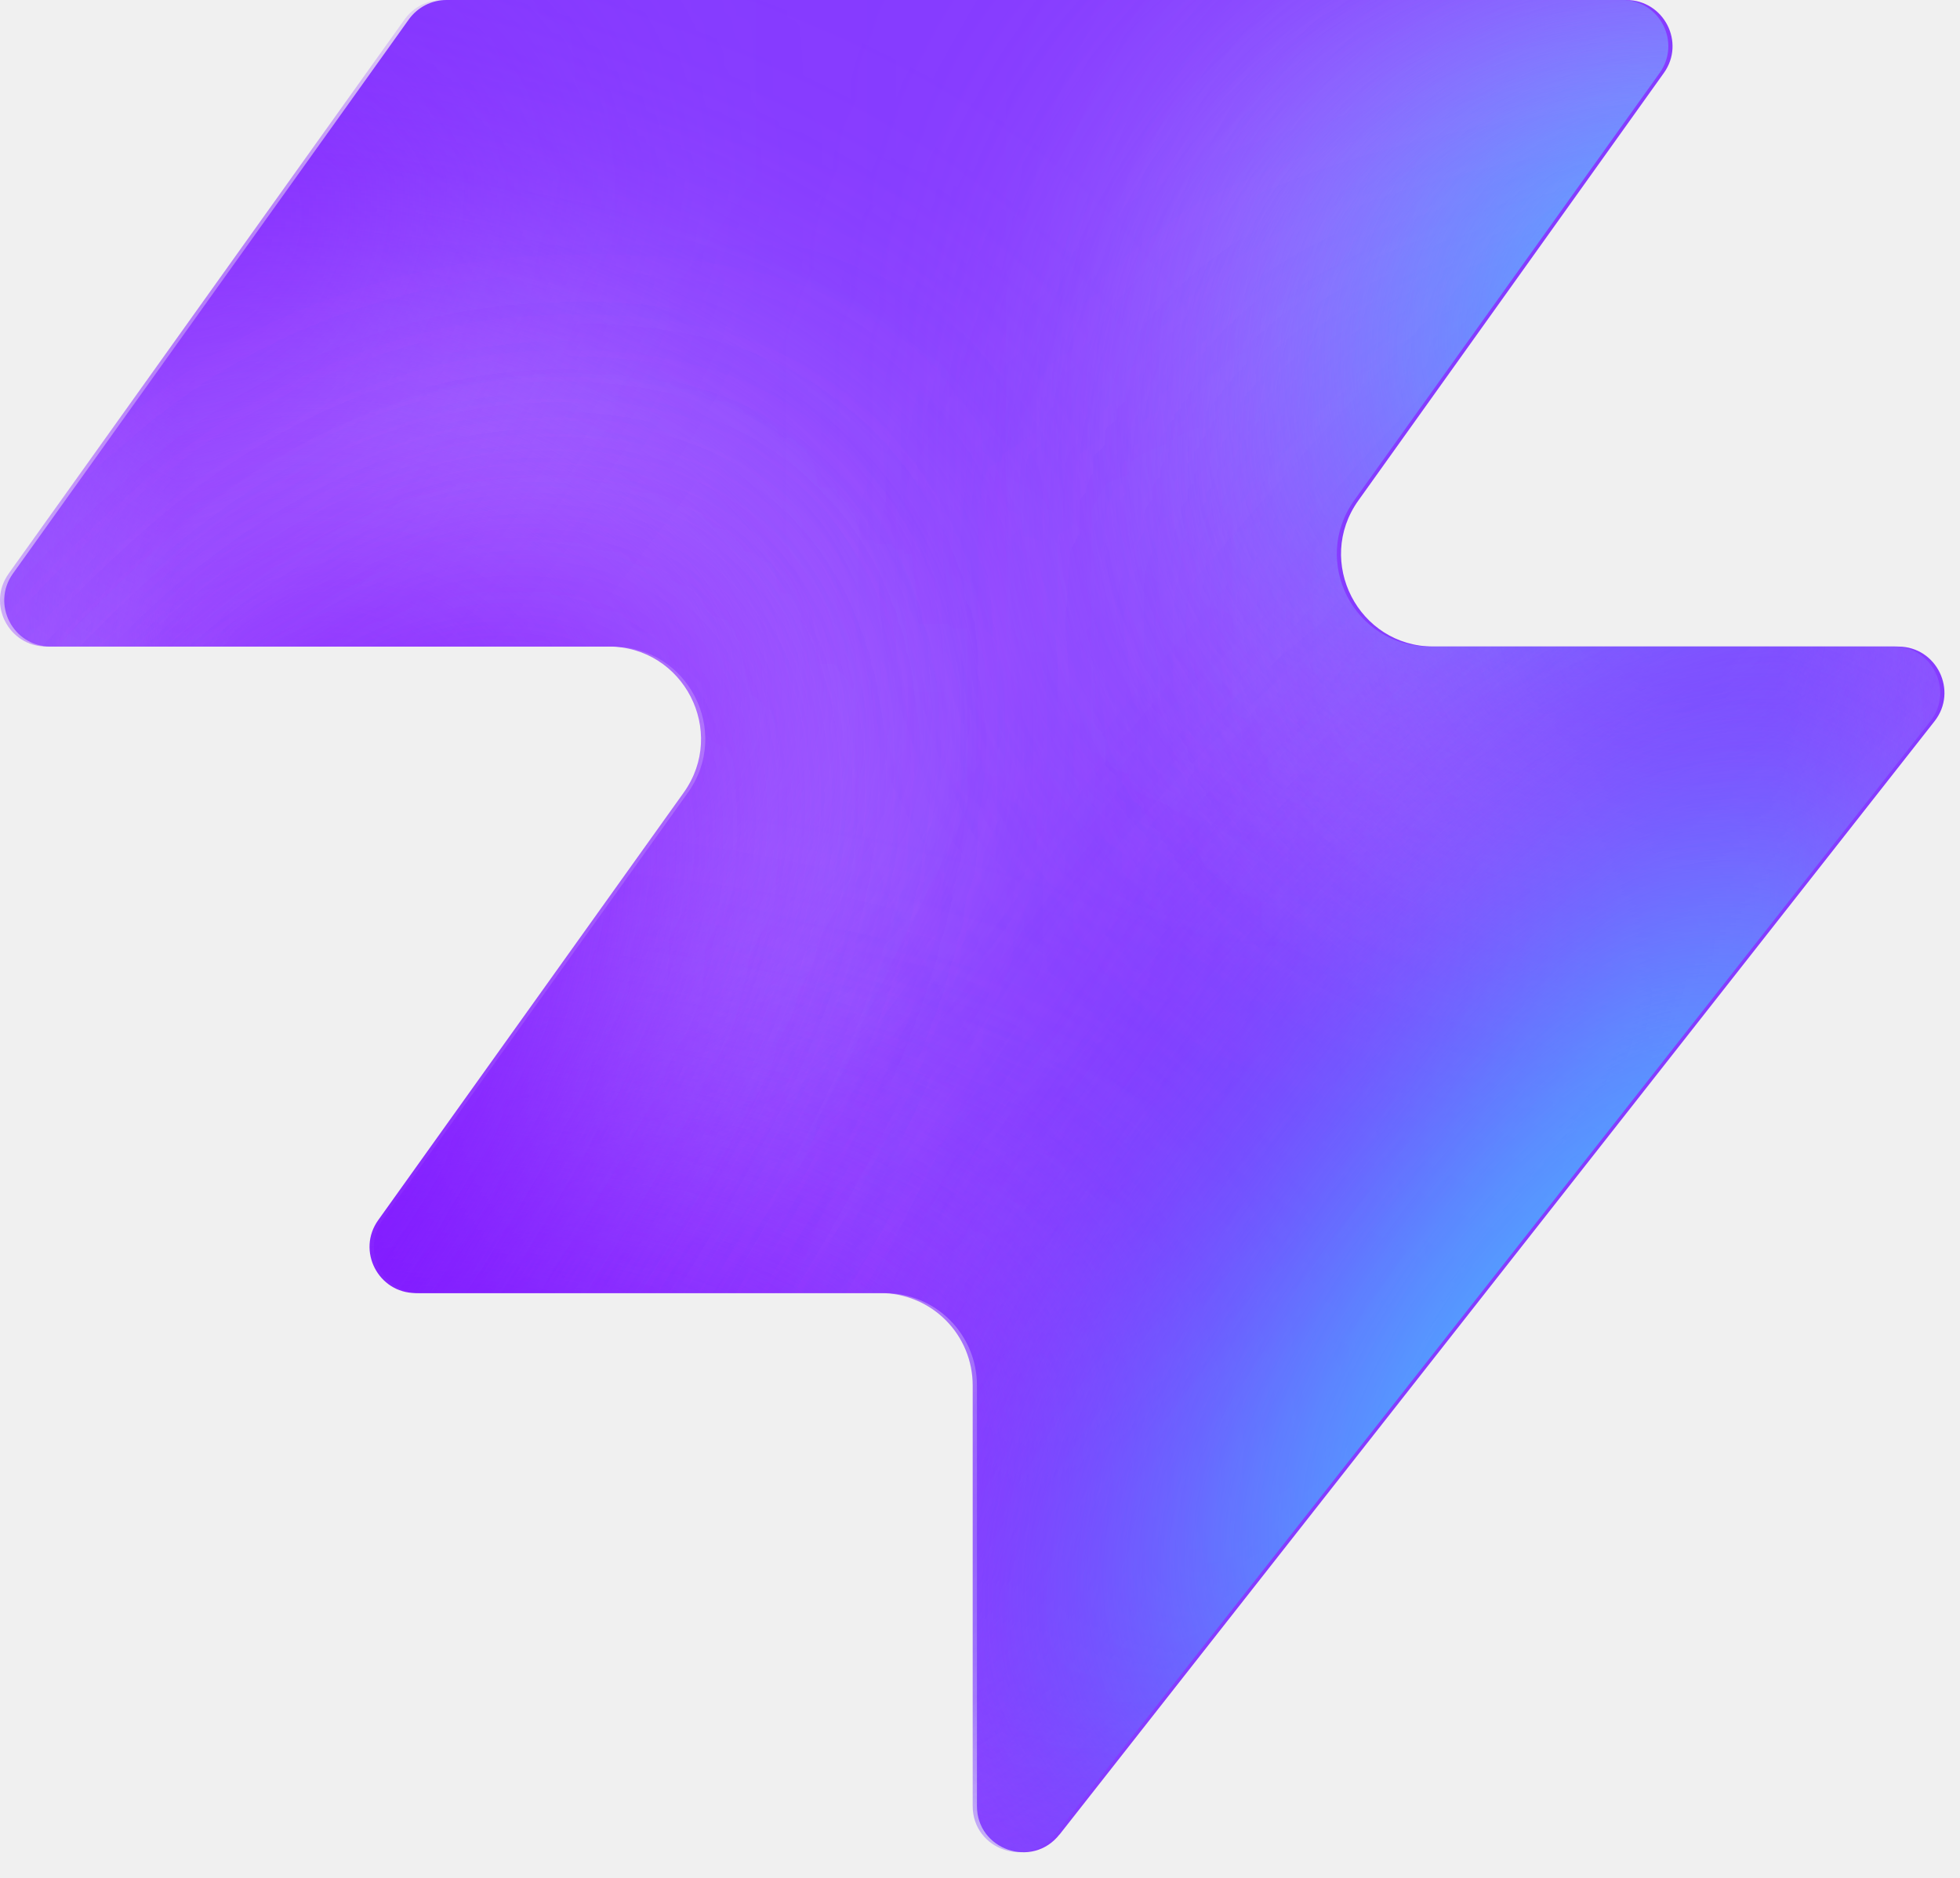
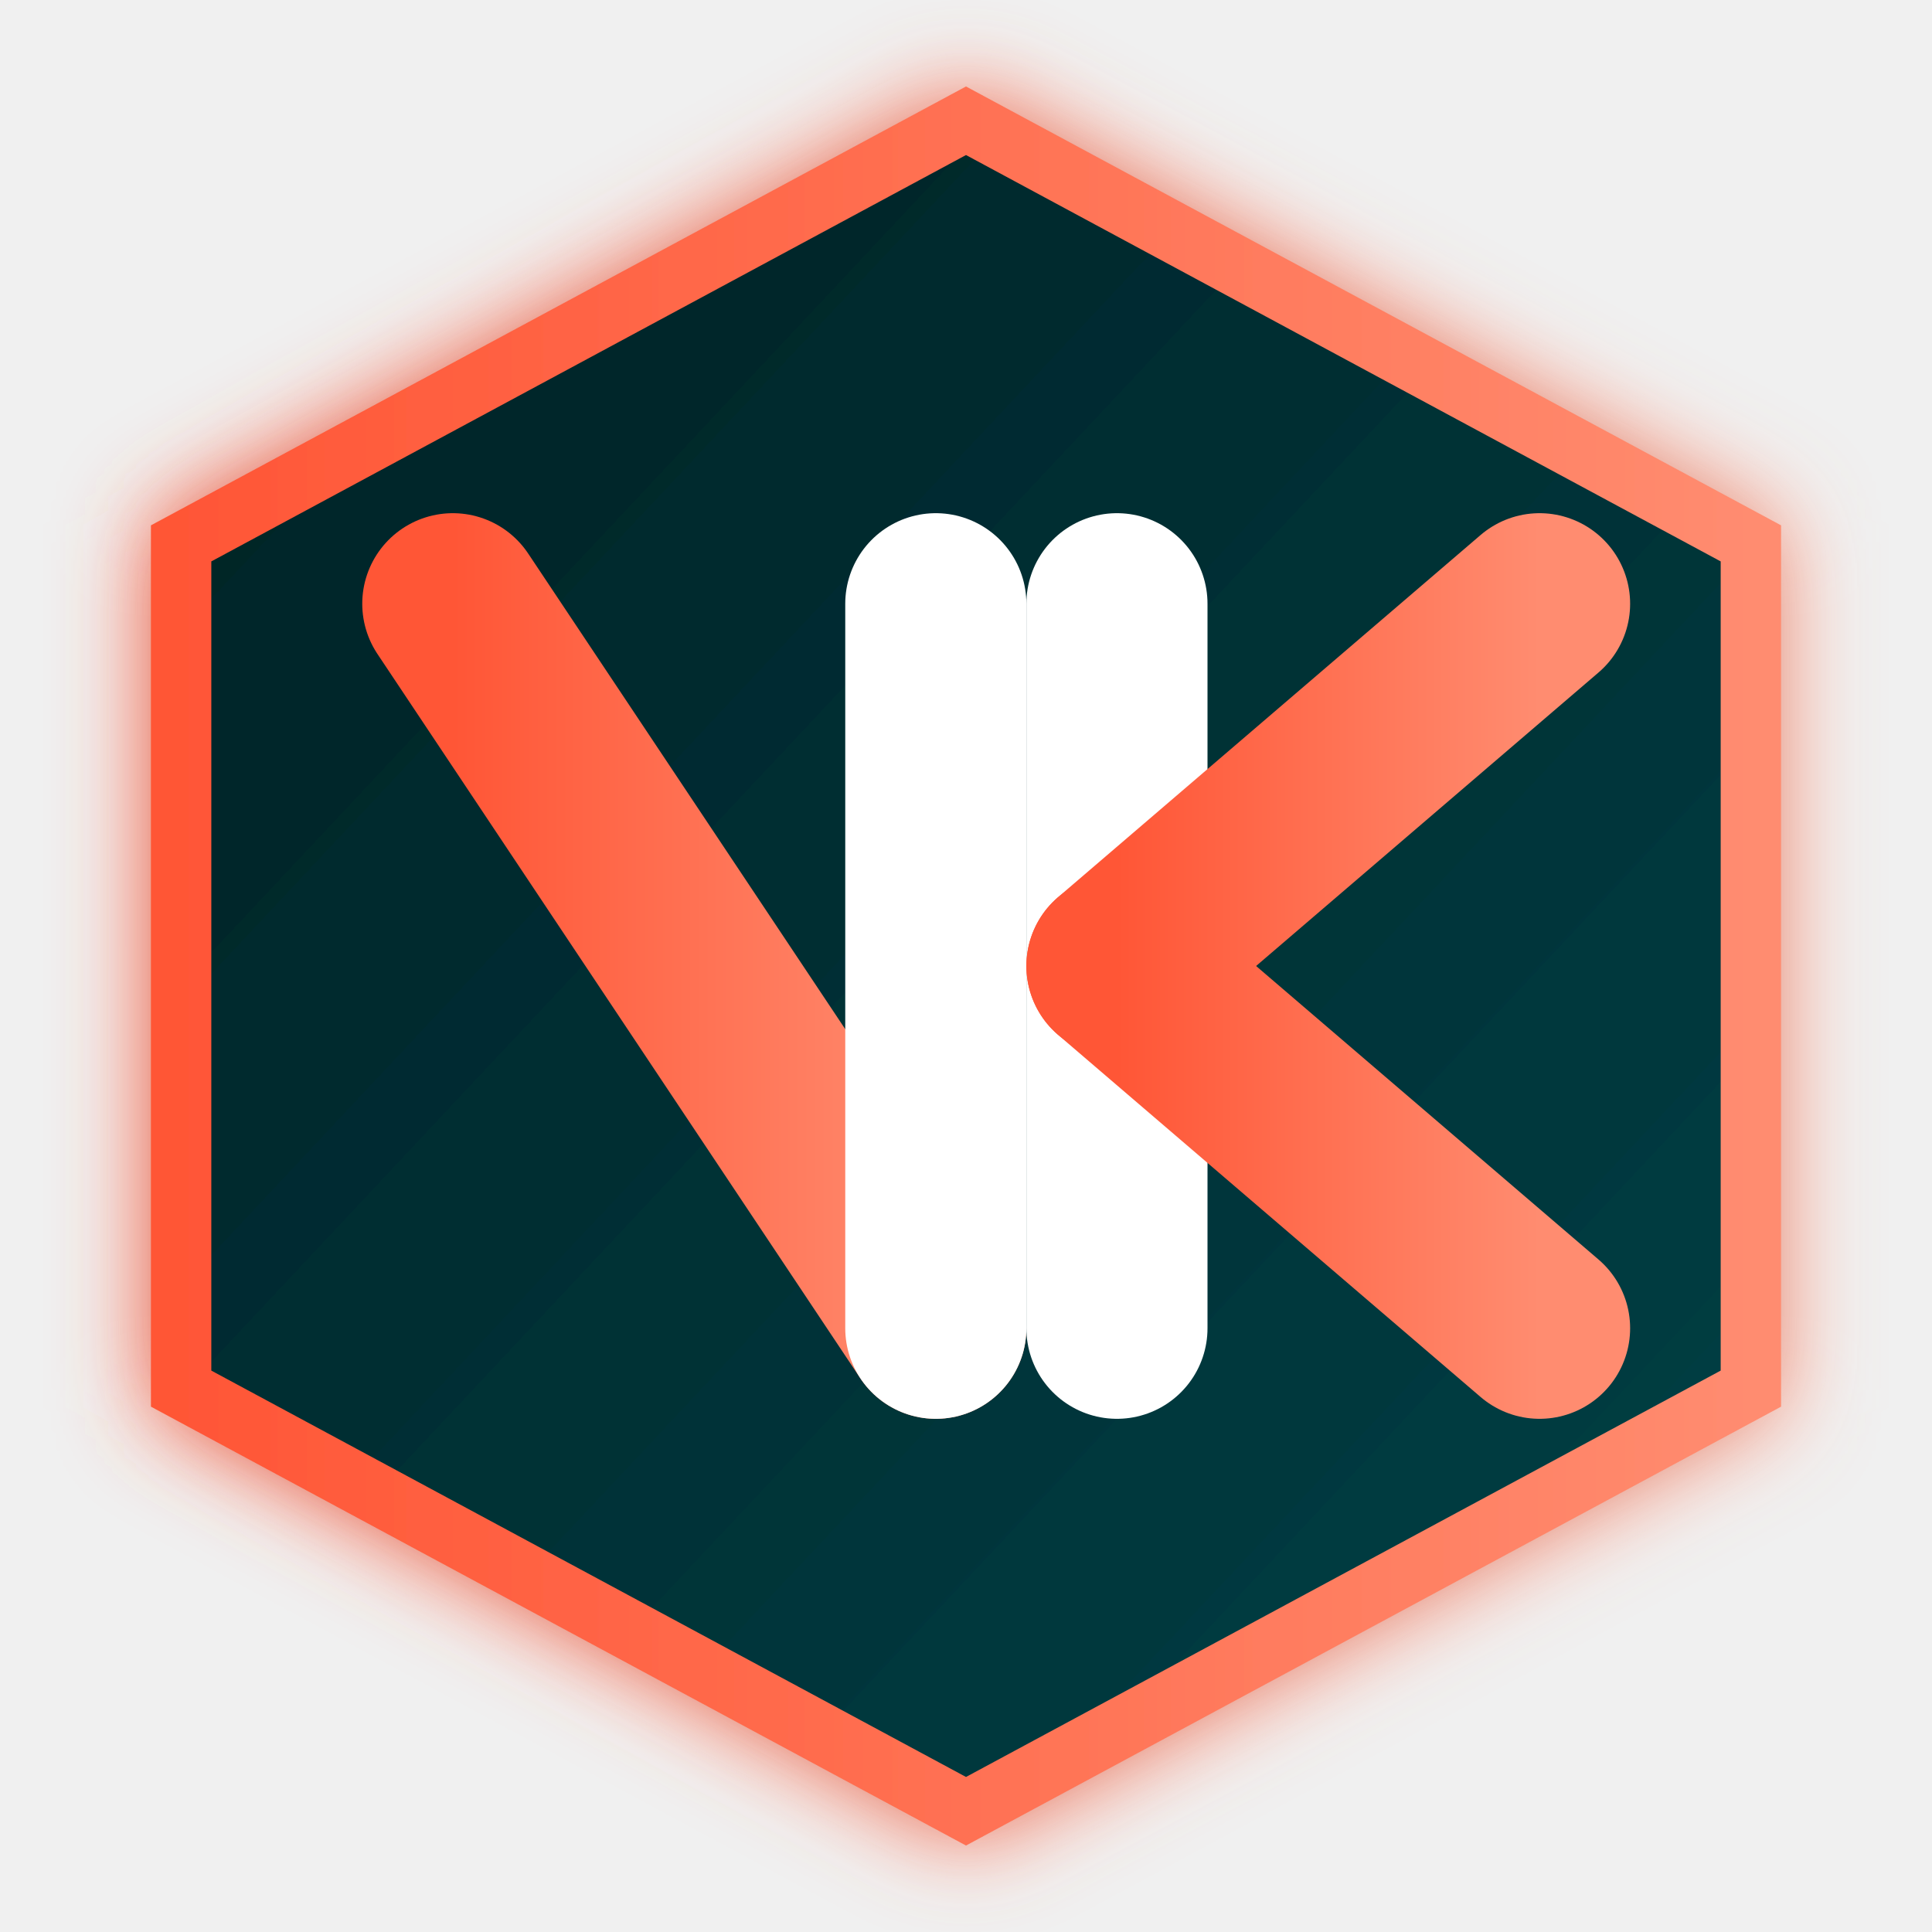
- <svg xmlns="http://www.w3.org/2000/svg" width="48" height="46" fill="none" viewBox="0 0 48 46">
-   <path fill="#863bff" d="M25.946 44.938c-.664.845-2.021.375-2.021-.698V33.937a2.26 2.26 0 0 0-2.262-2.262H10.287c-.92 0-1.456-1.04-.92-1.788l7.48-10.471c1.07-1.497 0-3.578-1.842-3.578H1.237c-.92 0-1.456-1.04-.92-1.788L10.013.474c.214-.297.556-.474.92-.474h28.894c.92 0 1.456 1.04.92 1.788l-7.48 10.471c-1.07 1.498 0 3.579 1.842 3.579h11.377c.943 0 1.473 1.088.89 1.83L25.947 44.94z" style="fill:#863bff;fill:color(display-p3 .525 .23 1);fill-opacity:1" />
-   <mask id="a" width="48" height="46" x="0" y="0" maskUnits="userSpaceOnUse" style="mask-type:alpha">
-     <path fill="#000" d="M25.842 44.938c-.664.844-2.021.375-2.021-.698V33.937a2.26 2.26 0 0 0-2.262-2.262H10.183c-.92 0-1.456-1.04-.92-1.788l7.48-10.471c1.07-1.498 0-3.579-1.842-3.579H1.133c-.92 0-1.456-1.04-.92-1.787L9.91.473c.214-.297.556-.474.92-.474h28.894c.92 0 1.456 1.04.92 1.788l-7.48 10.471c-1.07 1.498 0 3.578 1.842 3.578h11.377c.943 0 1.473 1.088.89 1.832L25.843 44.94z" style="fill:#000;fill-opacity:1" />
-   </mask>
-   <g mask="url(#a)">
-     <g filter="url(#b)">
-       <ellipse cx="5.508" cy="14.704" fill="#ede6ff" rx="5.508" ry="14.704" style="fill:#ede6ff;fill:color(display-p3 .927 .903 1);fill-opacity:1" transform="matrix(.00324 1 1 -.00324 -4.47 31.516)" />
-     </g>
-     <g filter="url(#c)">
-       <ellipse cx="10.399" cy="29.851" fill="#ede6ff" rx="10.399" ry="29.851" style="fill:#ede6ff;fill:color(display-p3 .927 .903 1);fill-opacity:1" transform="matrix(.00324 1 1 -.00324 -39.328 7.883)" />
-     </g>
-     <g filter="url(#d)">
-       <ellipse cx="5.508" cy="30.487" fill="#7e14ff" rx="5.508" ry="30.487" style="fill:#7e14ff;fill:color(display-p3 .492 .077 1);fill-opacity:1" transform="rotate(89.814 -25.913 -14.639)scale(1 -1)" />
-     </g>
-     <g filter="url(#e)">
-       <ellipse cx="5.508" cy="30.599" fill="#7e14ff" rx="5.508" ry="30.599" style="fill:#7e14ff;fill:color(display-p3 .492 .077 1);fill-opacity:1" transform="rotate(89.814 -32.644 -3.334)scale(1 -1)" />
-     </g>
-     <g filter="url(#f)">
-       <ellipse cx="5.508" cy="30.599" fill="#7e14ff" rx="5.508" ry="30.599" style="fill:#7e14ff;fill:color(display-p3 .492 .077 1);fill-opacity:1" transform="matrix(.00324 1 1 -.00324 -34.34 30.47)" />
-     </g>
-     <g filter="url(#g)">
-       <ellipse cx="14.072" cy="22.078" fill="#ede6ff" rx="14.072" ry="22.078" style="fill:#ede6ff;fill:color(display-p3 .927 .903 1);fill-opacity:1" transform="rotate(93.35 24.506 48.493)scale(-1 1)" />
-     </g>
-     <g filter="url(#h)">
-       <ellipse cx="3.47" cy="21.501" fill="#7e14ff" rx="3.47" ry="21.501" style="fill:#7e14ff;fill:color(display-p3 .492 .077 1);fill-opacity:1" transform="rotate(89.009 28.708 47.59)scale(-1 1)" />
-     </g>
-     <g filter="url(#i)">
-       <ellipse cx="3.47" cy="21.501" fill="#7e14ff" rx="3.47" ry="21.501" style="fill:#7e14ff;fill:color(display-p3 .492 .077 1);fill-opacity:1" transform="rotate(89.009 28.708 47.59)scale(-1 1)" />
-     </g>
-     <g filter="url(#j)">
-       <ellipse cx=".387" cy="8.972" fill="#7e14ff" rx="4.407" ry="29.108" style="fill:#7e14ff;fill:color(display-p3 .492 .077 1);fill-opacity:1" transform="rotate(39.51 .387 8.972)" />
-     </g>
-     <g filter="url(#k)">
-       <ellipse cx="47.523" cy="-6.092" fill="#7e14ff" rx="4.407" ry="29.108" style="fill:#7e14ff;fill:color(display-p3 .492 .077 1);fill-opacity:1" transform="rotate(37.892 47.523 -6.092)" />
-     </g>
-     <g filter="url(#l)">
-       <ellipse cx="41.412" cy="6.333" fill="#47bfff" rx="5.971" ry="9.665" style="fill:#47bfff;fill:color(display-p3 .28 .748 1);fill-opacity:1" transform="rotate(37.892 41.412 6.333)" />
-     </g>
-     <g filter="url(#m)">
-       <ellipse cx="-1.879" cy="38.332" fill="#7e14ff" rx="4.407" ry="29.108" style="fill:#7e14ff;fill:color(display-p3 .492 .077 1);fill-opacity:1" transform="rotate(37.892 -1.88 38.332)" />
-     </g>
-     <g filter="url(#n)">
-       <ellipse cx="-1.879" cy="38.332" fill="#7e14ff" rx="4.407" ry="29.108" style="fill:#7e14ff;fill:color(display-p3 .492 .077 1);fill-opacity:1" transform="rotate(37.892 -1.88 38.332)" />
-     </g>
-     <g filter="url(#o)">
-       <ellipse cx="35.651" cy="29.907" fill="#7e14ff" rx="4.407" ry="29.108" style="fill:#7e14ff;fill:color(display-p3 .492 .077 1);fill-opacity:1" transform="rotate(37.892 35.651 29.907)" />
-     </g>
-     <g filter="url(#p)">
-       <ellipse cx="38.418" cy="32.4" fill="#47bfff" rx="5.971" ry="15.297" style="fill:#47bfff;fill:color(display-p3 .28 .748 1);fill-opacity:1" transform="rotate(37.892 38.418 32.4)" />
-     </g>
-   </g>
+ <svg xmlns="http://www.w3.org/2000/svg" viewBox="0 0 128 128" width="128" height="128">
  <defs>
-     <filter id="b" width="60.045" height="41.654" x="-19.77" y="16.149" color-interpolation-filters="sRGB" filterUnits="userSpaceOnUse">
-       <feFlood flood-opacity="0" result="BackgroundImageFix" />
-       <feBlend in="SourceGraphic" in2="BackgroundImageFix" result="shape" />
-       <feGaussianBlur result="effect1_foregroundBlur_2002_17158" stdDeviation="7.659" />
-     </filter>
-     <filter id="c" width="90.34" height="51.437" x="-54.613" y="-7.533" color-interpolation-filters="sRGB" filterUnits="userSpaceOnUse">
-       <feFlood flood-opacity="0" result="BackgroundImageFix" />
-       <feBlend in="SourceGraphic" in2="BackgroundImageFix" result="shape" />
-       <feGaussianBlur result="effect1_foregroundBlur_2002_17158" stdDeviation="7.659" />
-     </filter>
-     <filter id="d" width="79.355" height="29.4" x="-49.64" y="2.03" color-interpolation-filters="sRGB" filterUnits="userSpaceOnUse">
-       <feFlood flood-opacity="0" result="BackgroundImageFix" />
-       <feBlend in="SourceGraphic" in2="BackgroundImageFix" result="shape" />
-       <feGaussianBlur result="effect1_foregroundBlur_2002_17158" stdDeviation="4.596" />
-     </filter>
-     <filter id="e" width="79.579" height="29.4" x="-45.045" y="20.029" color-interpolation-filters="sRGB" filterUnits="userSpaceOnUse">
-       <feFlood flood-opacity="0" result="BackgroundImageFix" />
-       <feBlend in="SourceGraphic" in2="BackgroundImageFix" result="shape" />
-       <feGaussianBlur result="effect1_foregroundBlur_2002_17158" stdDeviation="4.596" />
-     </filter>
-     <filter id="f" width="79.579" height="29.4" x="-43.513" y="21.178" color-interpolation-filters="sRGB" filterUnits="userSpaceOnUse">
-       <feFlood flood-opacity="0" result="BackgroundImageFix" />
-       <feBlend in="SourceGraphic" in2="BackgroundImageFix" result="shape" />
-       <feGaussianBlur result="effect1_foregroundBlur_2002_17158" stdDeviation="4.596" />
-     </filter>
-     <filter id="g" width="74.749" height="58.852" x="15.756" y="-17.901" color-interpolation-filters="sRGB" filterUnits="userSpaceOnUse">
-       <feFlood flood-opacity="0" result="BackgroundImageFix" />
-       <feBlend in="SourceGraphic" in2="BackgroundImageFix" result="shape" />
-       <feGaussianBlur result="effect1_foregroundBlur_2002_17158" stdDeviation="7.659" />
-     </filter>
-     <filter id="h" width="61.377" height="25.362" x="23.548" y="2.284" color-interpolation-filters="sRGB" filterUnits="userSpaceOnUse">
-       <feFlood flood-opacity="0" result="BackgroundImageFix" />
-       <feBlend in="SourceGraphic" in2="BackgroundImageFix" result="shape" />
-       <feGaussianBlur result="effect1_foregroundBlur_2002_17158" stdDeviation="4.596" />
-     </filter>
-     <filter id="i" width="61.377" height="25.362" x="23.548" y="2.284" color-interpolation-filters="sRGB" filterUnits="userSpaceOnUse">
-       <feFlood flood-opacity="0" result="BackgroundImageFix" />
-       <feBlend in="SourceGraphic" in2="BackgroundImageFix" result="shape" />
-       <feGaussianBlur result="effect1_foregroundBlur_2002_17158" stdDeviation="4.596" />
-     </filter>
-     <filter id="j" width="56.045" height="63.649" x="-27.636" y="-22.853" color-interpolation-filters="sRGB" filterUnits="userSpaceOnUse">
-       <feFlood flood-opacity="0" result="BackgroundImageFix" />
-       <feBlend in="SourceGraphic" in2="BackgroundImageFix" result="shape" />
-       <feGaussianBlur result="effect1_foregroundBlur_2002_17158" stdDeviation="4.596" />
-     </filter>
-     <filter id="k" width="54.814" height="64.646" x="20.116" y="-38.415" color-interpolation-filters="sRGB" filterUnits="userSpaceOnUse">
-       <feFlood flood-opacity="0" result="BackgroundImageFix" />
-       <feBlend in="SourceGraphic" in2="BackgroundImageFix" result="shape" />
-       <feGaussianBlur result="effect1_foregroundBlur_2002_17158" stdDeviation="4.596" />
-     </filter>
-     <filter id="l" width="33.541" height="35.313" x="24.641" y="-11.323" color-interpolation-filters="sRGB" filterUnits="userSpaceOnUse">
-       <feFlood flood-opacity="0" result="BackgroundImageFix" />
-       <feBlend in="SourceGraphic" in2="BackgroundImageFix" result="shape" />
-       <feGaussianBlur result="effect1_foregroundBlur_2002_17158" stdDeviation="4.596" />
-     </filter>
-     <filter id="m" width="54.814" height="64.646" x="-29.286" y="6.009" color-interpolation-filters="sRGB" filterUnits="userSpaceOnUse">
-       <feFlood flood-opacity="0" result="BackgroundImageFix" />
-       <feBlend in="SourceGraphic" in2="BackgroundImageFix" result="shape" />
-       <feGaussianBlur result="effect1_foregroundBlur_2002_17158" stdDeviation="4.596" />
-     </filter>
-     <filter id="n" width="54.814" height="64.646" x="-29.286" y="6.009" color-interpolation-filters="sRGB" filterUnits="userSpaceOnUse">
-       <feFlood flood-opacity="0" result="BackgroundImageFix" />
-       <feBlend in="SourceGraphic" in2="BackgroundImageFix" result="shape" />
-       <feGaussianBlur result="effect1_foregroundBlur_2002_17158" stdDeviation="4.596" />
-     </filter>
-     <filter id="o" width="54.814" height="64.646" x="8.244" y="-2.416" color-interpolation-filters="sRGB" filterUnits="userSpaceOnUse">
-       <feFlood flood-opacity="0" result="BackgroundImageFix" />
-       <feBlend in="SourceGraphic" in2="BackgroundImageFix" result="shape" />
-       <feGaussianBlur result="effect1_foregroundBlur_2002_17158" stdDeviation="4.596" />
-     </filter>
-     <filter id="p" width="39.409" height="43.623" x="18.713" y="10.588" color-interpolation-filters="sRGB" filterUnits="userSpaceOnUse">
-       <feFlood flood-opacity="0" result="BackgroundImageFix" />
-       <feBlend in="SourceGraphic" in2="BackgroundImageFix" result="shape" />
-       <feGaussianBlur result="effect1_foregroundBlur_2002_17158" stdDeviation="4.596" />
+     <linearGradient id="bgGrad" x1="0%" y1="0%" x2="100%" y2="100%">
+       <stop offset="0%" stop-color="#002023" />
+       <stop offset="100%" stop-color="#004147" />
+     </linearGradient>
+     <linearGradient id="accentGrad" x1="0%" y1="0%" x2="100%" y2="0%">
+       <stop offset="0%" stop-color="#ff5636" />
+       <stop offset="100%" stop-color="#ff8c70" />
+     </linearGradient>
+     <filter id="glow" x="-10%" y="-10%" width="120%" height="120%">
+       <feGaussianBlur stdDeviation="3" result="blur" />
+       <feMerge>
+         <feMergeNode in="blur" />
+         <feMergeNode in="SourceGraphic" />
+       </feMerge>
    </filter>
  </defs>
+   <polygon points="64,8 116,36 116,92 64,120 12,92 12,36" fill="url(#bgGrad)" stroke="url(#accentGrad)" stroke-width="4" filter="url(#glow)" />
+   <g transform="translate(18, 22)">
+     <path d="M12 18 L12 66" stroke="url(#accentGrad)" stroke-width="12" stroke-linecap="round" />
+     <path d="M12 18 L44 66" stroke="url(#accentGrad)" stroke-width="12" stroke-linecap="round" />
+     <path d="M44 18 L44 66" stroke="#ffffff" stroke-width="12" stroke-linecap="round" />
+     <path d="M56 18 L56 66" stroke="#ffffff" stroke-width="12" stroke-linecap="round" />
+     <path d="M56 42 L84 18" stroke="url(#accentGrad)" stroke-width="12" stroke-linecap="round" />
+     <path d="M56 42 L84 66" stroke="url(#accentGrad)" stroke-width="12" stroke-linecap="round" />
+   </g>
</svg>
